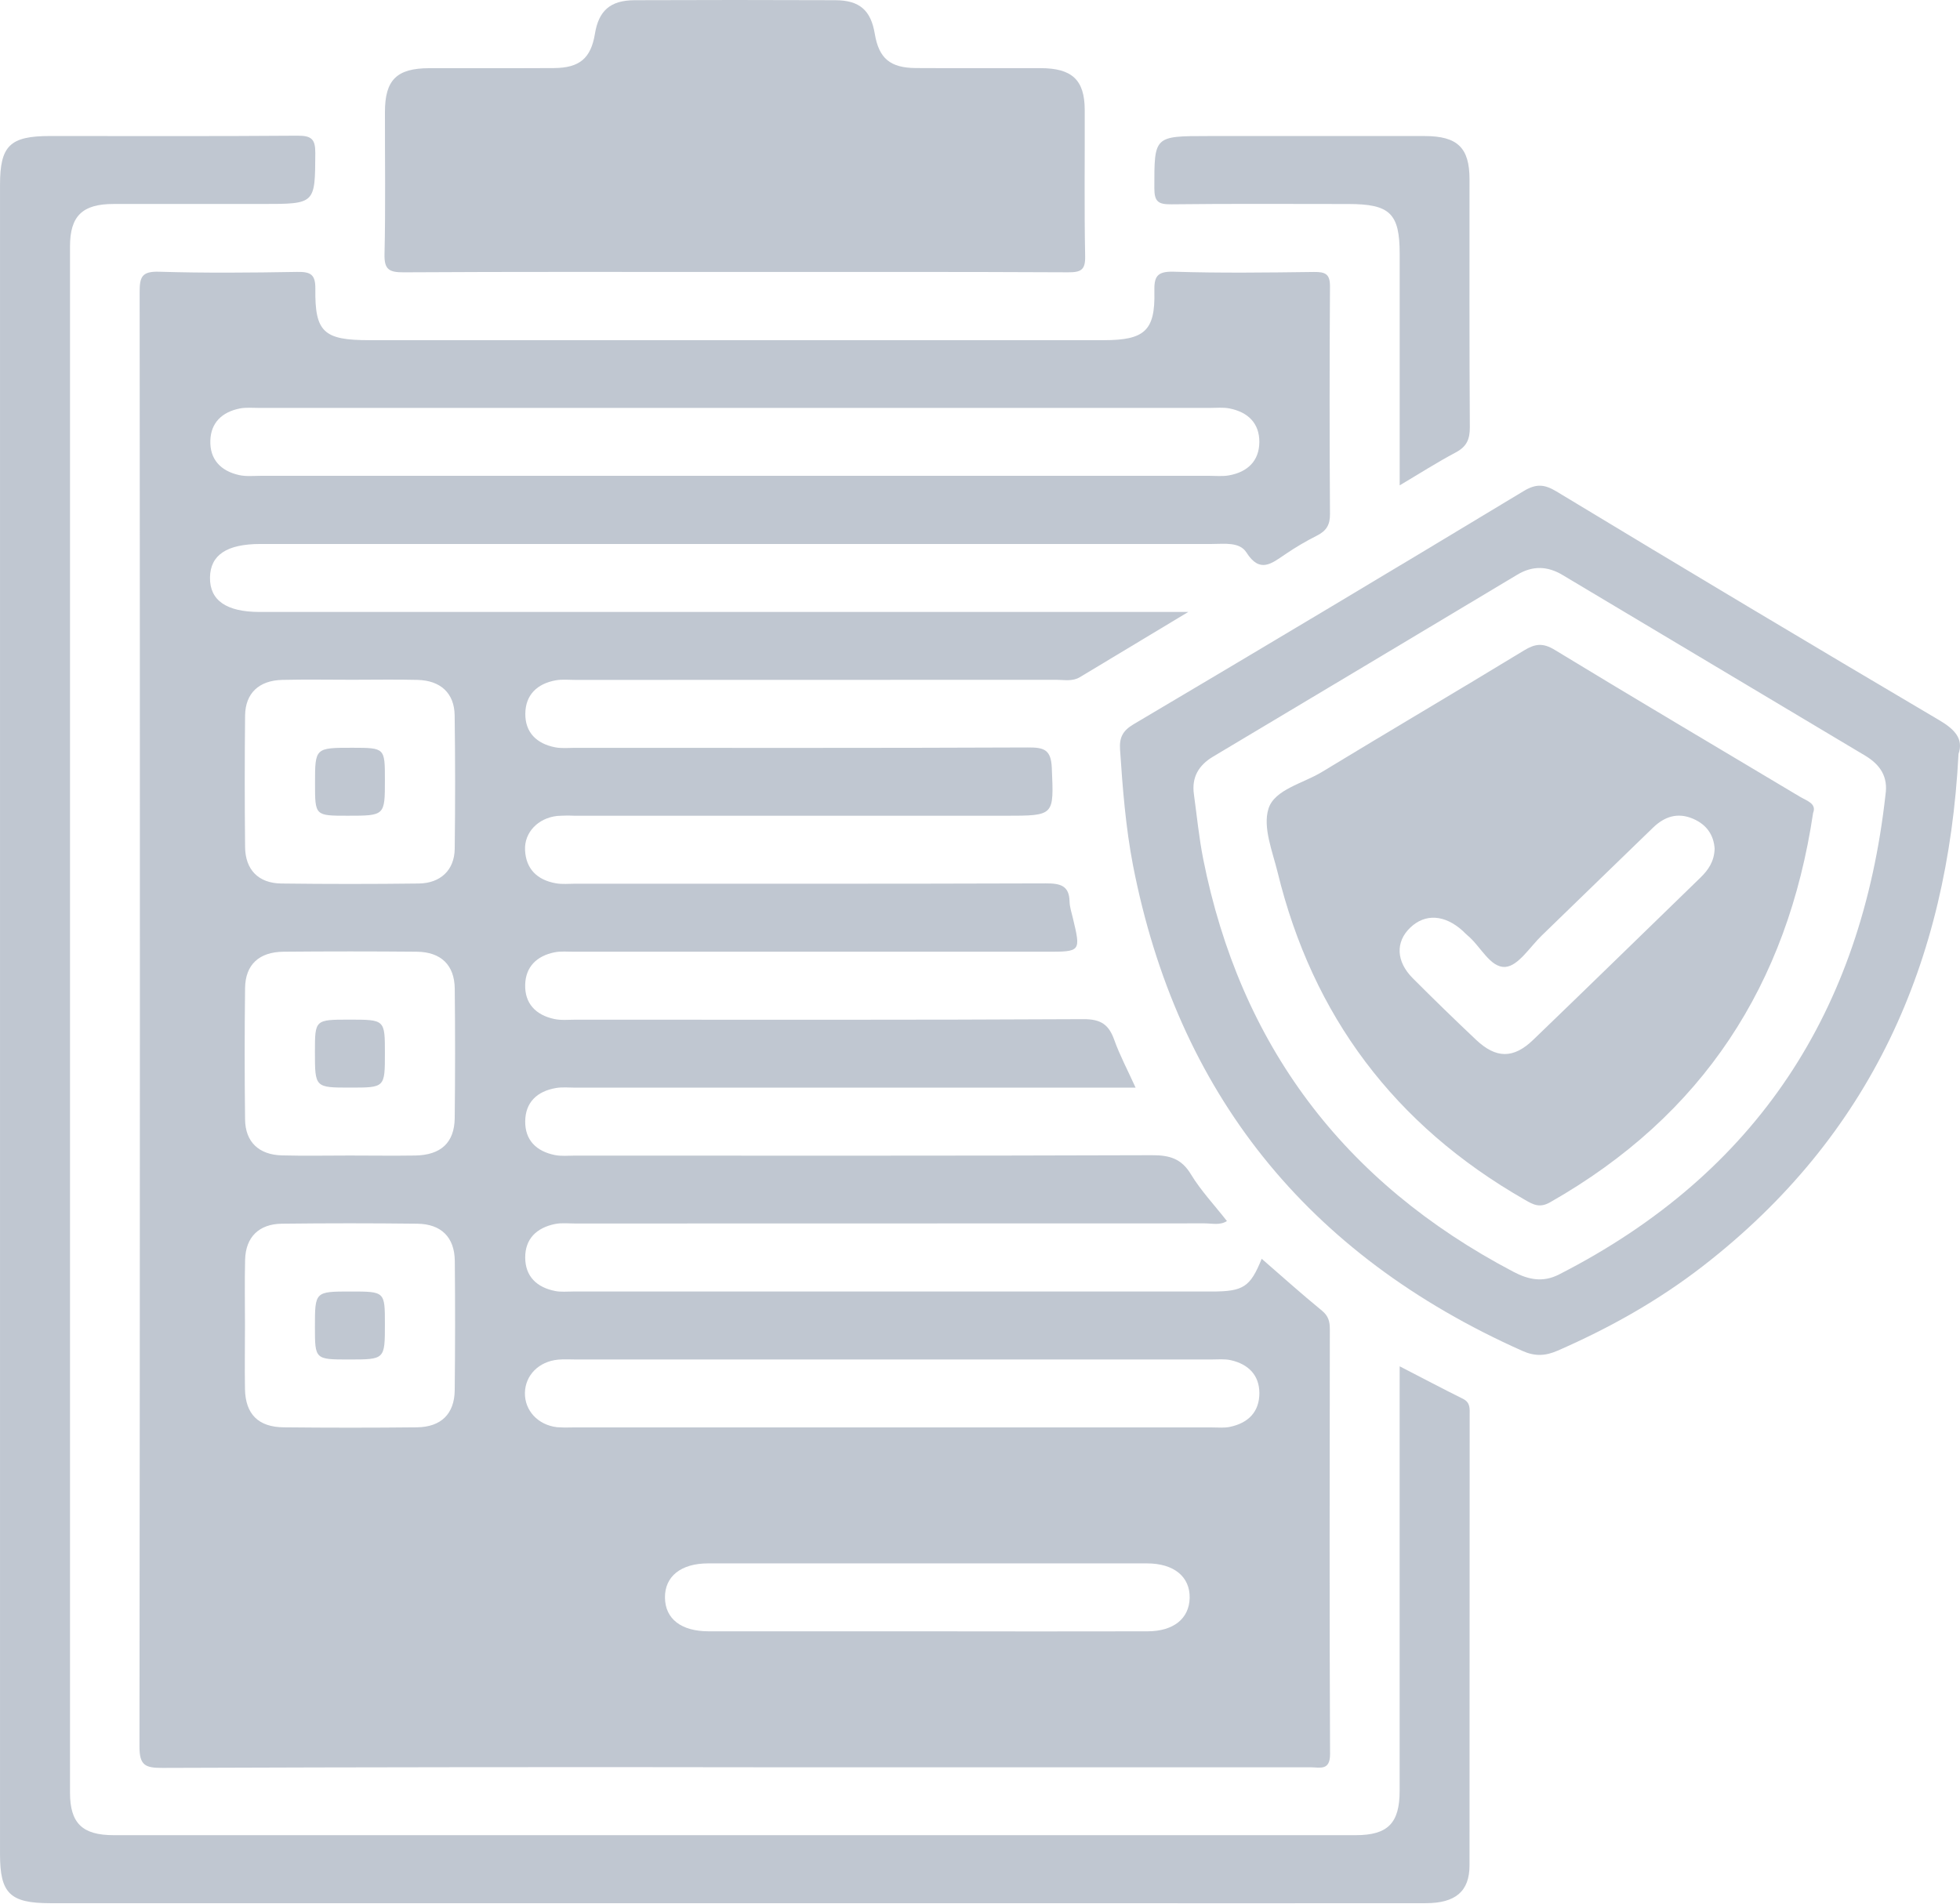
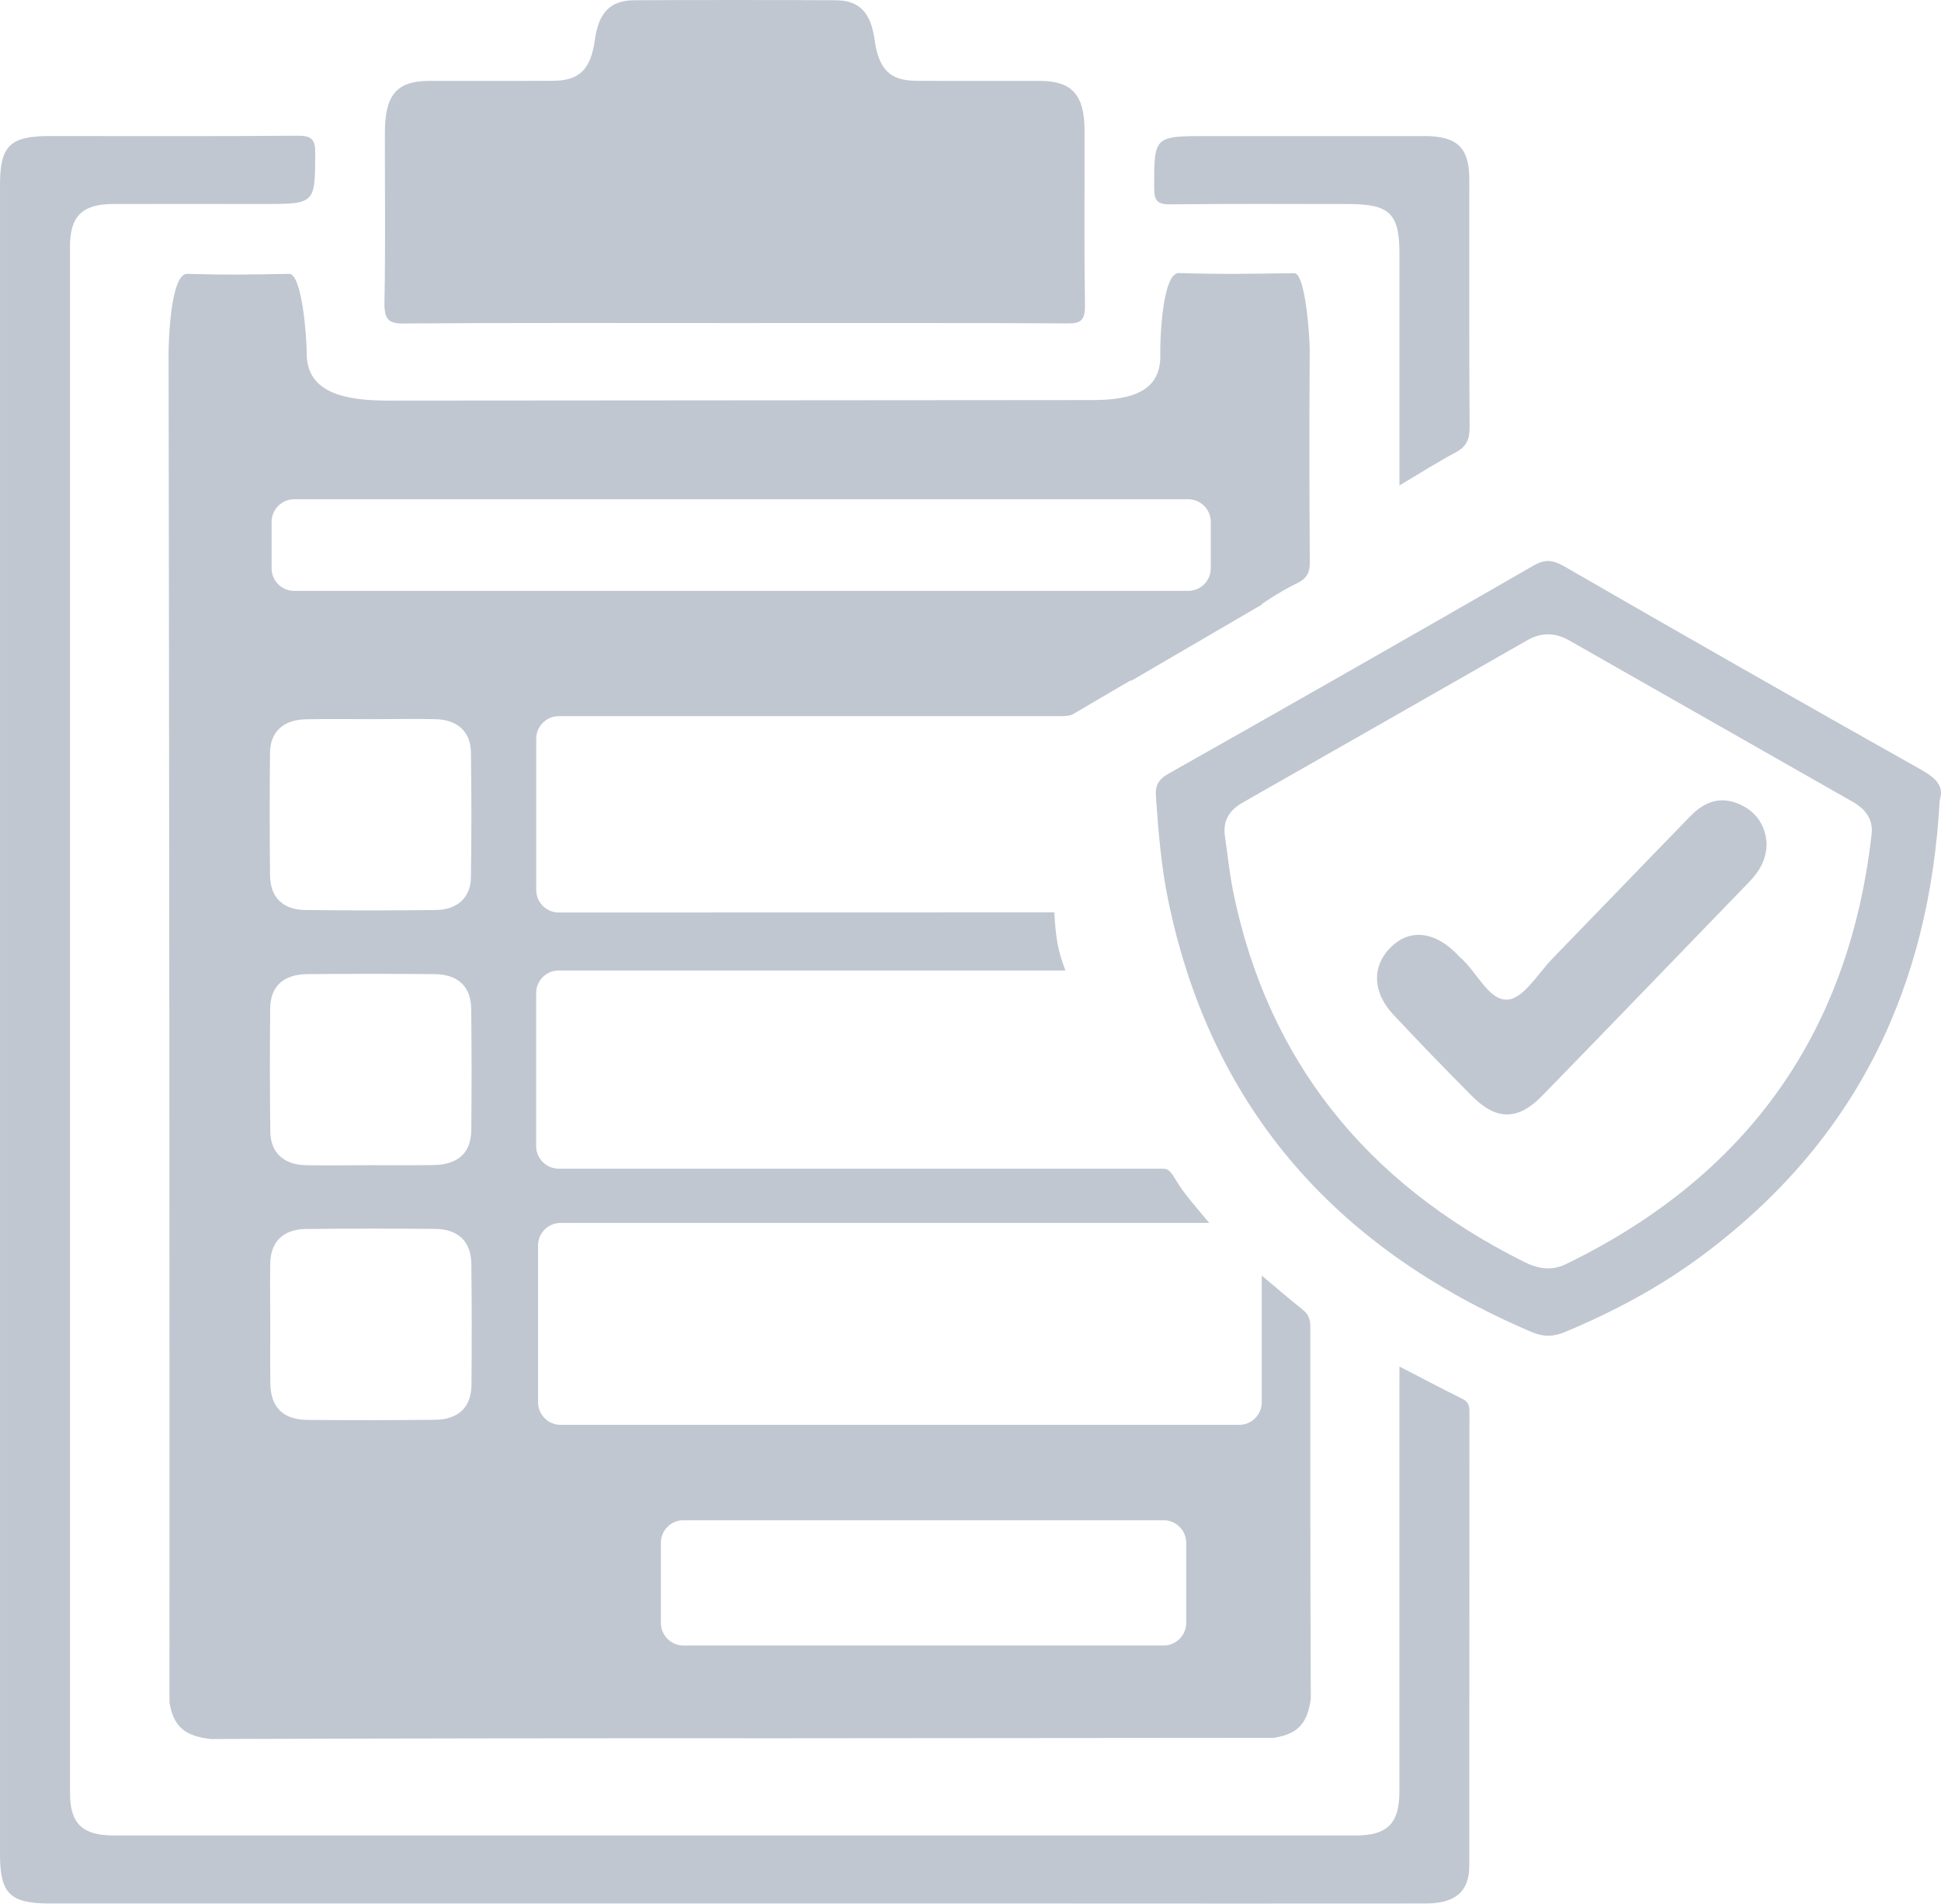
- <svg xmlns="http://www.w3.org/2000/svg" id="Capa_1" data-name="Capa 1" viewBox="0 0 1048.17 1018">
+ <svg xmlns="http://www.w3.org/2000/svg" id="Capa_1" data-name="Capa 1" viewBox="0 0 1038.17 1018">
  <defs>
-     <style>.cls-1{fill:#c0c7d1;}</style>
+     <style>.cls-1{fill:#c0c7d1;}.cls-2{fill:none;}</style>
  </defs>
  <path class="cls-1" d="M774.35,761.81c12.12,6.25,22.9,11.94,33.82,17.37,4.05,2,3.61,5.28,3.61,8.66q0,120.42-.08,240.85c0,14-7.54,20.27-23.42,20.28q-101.16.08-202.32,0H52.65c-21.44,0-26.81-5.25-26.81-26.14q0-446.47,0-892.95c0-21,5.32-26.13,26.8-26.13,44.06,0,88.11.18,132.16-.17,7.55-.06,9.69,1.76,9.65,9.26-.16,27.26.16,27.26-28.37,27.26-26.51,0-53-.05-79.52,0-16.69,0-23.29,6.44-23.29,22.71q0,413.54,0,827.06c0,16.3,6.58,22.71,23.29,22.72q332.15,0,664.29,0c17.15,0,23.48-6.42,23.48-23.68q.06-106.79,0-213.58Z" transform="translate(-25.83 -31)" />
-   <path class="cls-1" d="M418.21,176.47c-58.81,0-117.63-.16-176.43.19-8,.05-10.52-1.61-10.32-9.77.6-25.34.18-50.69.23-76,0-17.16,6.32-23.38,23.69-23.42,22.2-.06,44.4.07,66.6-.06,13.82-.07,19.84-5.25,22-18.3,2-12.37,8.2-17.91,21.11-18q53.74-.22,107.49,0c13,.05,19,5.46,21.07,18,2.2,13.08,8.18,18.21,22,18.29,22.2.13,44.4,0,66.6.05,16.91,0,23.62,6.32,23.67,22.3.09,26.11-.29,52.22.23,78.32.14,7.28-2.19,8.61-9.15,8.58C537.39,176.35,477.8,176.47,418.21,176.47Z" transform="translate(-25.83 -31)" />
+   <path class="cls-1" d="M418.21,203.77c-58.81,0-117.63-.19-176.43.23-8,.06-10.52-1.92-10.32-11.61.6-30.09.18-60.2.23-90.31,0-20.38,6.32-27.76,23.69-27.82,22.2-.07,44.4.09,66.6-.06,13.82-.09,19.84-6.24,22-21.73,2-14.7,8.2-21.28,21.11-21.34q53.74-.25,107.49,0c13,.06,19,6.48,21.07,21.36,2.2,15.53,8.18,21.62,22,21.72,22.2.15,44.4,0,66.6.05,16.91.06,23.62,7.51,23.67,26.5.09,31-.29,62,.23,93,.14,8.65-2.19,10.22-9.15,10.19C537.39,203.64,477.8,203.77,418.21,203.77Z" transform="translate(-25.83 -31)" />
  <path class="cls-1" d="M774.35,290.6V166.75c0-21.6-5.2-26.63-27.45-26.63-31.55,0-63.1-.22-94.65.16-7.07.09-9.1-1.48-9.1-8.64,0-27.87-.32-27.87,28.87-27.87q57.84,0,115.68,0c17.54,0,24,6.24,24,23.09,0,44.26-.12,88.53.17,132.8,0,6.39-1.74,10.29-7.64,13.39C794.52,278.2,785.22,284.16,774.35,290.6Z" transform="translate(-25.83 -31)" />
-   <path class="cls-1" d="M1062.9,416.21Q960.23,355.6,858.24,293.89c-6.49-3.92-10.89-4.27-17.64-.2Q736.58,356.5,632,418.41c-5.87,3.48-7.61,7.23-7.19,13.51,1.38,20.76,3,41.51,6.94,62C655.4,615.06,724.29,702,840,753.57c6.67,3,12.28,2.72,18.76-.11,27.81-12.13,54-26.84,77.84-45.33,89.91-69.72,130.84-162.65,136.6-273.83C1075.91,426.27,1071.42,421.24,1062.9,416.21Zm-28.76,40c-12.77,114.58-67.93,202.05-174.61,256.49-8.56,4.37-16.24,2.81-24.3-1.42C743.8,663.27,689,589.36,669.3,490.55c-2.28-11.48-3.4-23.18-5-34.79-1.22-8.84,2.37-15.31,10.16-20q81.45-48.63,162.82-97.39c8.17-4.89,16.11-4.64,24.12.15q80.94,48.35,161.89,96.66C1031.4,440.05,1035.64,446.55,1034.14,456.16Z" transform="translate(-25.83 -31)" />
-   <path class="cls-1" d="M231.67,448.17c0,19.14,0,19.14-20,19.14-17.37,0-17.37,0-17.37-17.21,0-19.14,0-19.14,20.05-19.14C231.67,431,231.67,431,231.67,448.17Z" transform="translate(-25.83 -31)" />
-   <path class="cls-1" d="M194.25,593.66c0-17.28,0-17.28,18.47-17.28,18.95,0,18.95,0,18.95,17.94,0,18.41,0,18.41-18.47,18.41C194.25,612.74,194.25,612.74,194.25,593.66Z" transform="translate(-25.83 -31)" />
-   <path class="cls-1" d="M231.67,739.23c0,18.92,0,18.92-19.1,18.93-18.32,0-18.32,0-18.32-17.43,0-18.93,0-18.93,19.11-18.93C231.67,721.8,231.67,721.8,231.67,739.23Z" transform="translate(-25.83 -31)" />
-   <path class="cls-1" d="M988.25,457.06c-43.7-26.13-87.54-52-131-78.47-6.38-3.87-10.52-3.28-16.45.34-35.9,21.86-72.16,43.17-108.07,65-10.06,6.13-25.32,9.32-28.54,19.62-3.14,10,2.17,22.89,4.94,34.23,18.65,76.28,62.23,134.93,132,174.87,4.39,2.51,7.88,4.71,13.62,1.45,81.94-46.59,127-116.63,140.69-208.26C997.47,460.76,992,459.32,988.25,457.06Zm-53.18,43.48c-29.78,28.89-59.45,57.9-89.35,86.68-10.55,10.15-19.83,10-30.46,0Q798.08,571,781.38,554.26c-9-9-9.33-19.49-1.37-27.1s18.36-7,28,1.68c.85.77,1.61,1.66,2.5,2.38,7.08,5.75,12.21,17.54,20.38,16.95,6.87-.5,13.12-10.68,19.44-16.78,19.91-19.22,39.66-38.58,59.58-57.77,6-5.76,12.94-8.24,21.25-4.72,7.61,3.23,11.16,9,11.62,16.05C942.56,491.86,939.33,496.41,935.07,500.54Z" transform="translate(-25.83 -31)" />
-   <path class="cls-1" d="M737,741.93c0-4-.71-7-4.17-9.85-11-9-21.54-18.49-32.27-27.79-6.16,15.14-9.75,17.51-26.83,17.51H332.23c-3.12,0-6.33.33-9.34-.24-10-1.91-16.15-7.85-16.19-17.9s6.1-16,16.09-18c3.38-.65,7-.24,10.5-.24q168.39,0,336.79-.07c3.92,0,8.2,1.15,11.89-1.24-6.77-8.65-14-16.31-19.25-25-5.05-8.37-11.34-10.25-20.86-10.22-102.91.36-205.82.23-308.73.22-3.51,0-7.12.38-10.5-.29-10-2-16.05-8-15.93-18.1s6.32-16,16.35-17.75c3.4-.61,7-.21,10.5-.21H633.13c-4.37-9.63-8.49-17.35-11.39-25.48s-7-11.22-16.59-11.16c-90.43.49-180.87.3-271.3.28-3.89,0-7.93.44-11.65-.37-9.95-2.15-15.82-8.39-15.51-18.44.28-9.5,6.2-15.28,15.65-17.21,3.37-.69,7-.32,10.49-.32h252.6c18.46,0,18.45,0,14.15-18-.7-2.94-1.7-5.91-1.77-8.88-.19-8.57-5-9.71-12.78-9.68-83.81.28-167.62.18-251.43.17-3.51,0-7.1.39-10.5-.22-10-1.77-16-7.68-16.48-17.72-.49-9.41,6.92-17.15,17.11-18.29a83.22,83.22,0,0,1,9.35-.12H563.46c26.54,0,25.91,0,24.86-25.52-.41-9.92-4.13-11.06-13-11-80.68.35-161.38.21-242.07.2-3.5,0-7.11.38-10.49-.27-10-1.94-16.1-8-16-18s6.22-16,16.24-17.84c3.4-.62,7-.22,10.51-.22q128.63,0,257.26-.06c4.18,0,8.52,1,12.53-1.39,18.3-11.06,36.64-22,58-34.9H164.68c-17.79,0-26.73-6.21-26.55-18.43.17-12.06,9-17.93,27-17.93H288q193,0,385.91,0c6.67,0,14.8-1.24,18.48,4.54,7.21,11.33,13.44,5.91,20.74,1a149.16,149.16,0,0,1,16.95-10c5.09-2.55,7.06-5.81,7-11.57q-.4-60.76,0-121.54c.06-6.74-2.3-8-8.61-7.92-24.94.32-49.91.65-74.83-.14-9.42-.3-10.65,2.88-10.47,10.81.46,20.71-5.26,25.81-27,25.81H223.26c-24.21,0-29.09-4.23-28.79-27.41.1-7.77-2.51-9.22-9.8-9.1-24.56.42-49.13.66-73.67-.1-9.31-.29-10.5,2.8-10.49,10.78q.31,389.07-.09,778.14c0,9.93,3,11.38,12.28,11.35Q277,976,441.31,976.28q142.68,0,285.34,0c5.07,0,10.51,2,10.47-7.13C736.76,893.4,736.9,817.66,737,741.93ZM154,249.5c3.37-.68,7-.31,10.48-.31H672.81c3.51,0,7.11-.39,10.49.27,10,1.95,16.07,8,16,18s-6.2,16-16.24,17.81c-3.4.61-7,.23-10.5.23H419q-126.81,0-253.6,0c-3.89,0-7.92.44-11.64-.38-9.92-2.19-15.78-8.45-15.44-18.49C138.59,257.17,144.51,251.41,154,249.5ZM269,774.61c-.14,12.66-7.31,19.69-20.24,19.83q-35.59.38-71.19,0c-13.62-.12-20.51-7.11-20.73-20.53-.2-11.33,0-22.67,0-34,0-11.71-.23-23.43.07-35.14.31-12,7.32-19.09,19.65-19.24q36.18-.43,72.36,0c12.88.14,20,7.25,20.13,19.93Q269.38,740,269,774.61ZM269,629c-.14,13.18-7.39,19.85-21.22,20.06-11.66.18-23.34,0-35,0-12.06,0-24.12.25-36.18-.07-12.35-.33-19.56-7.2-19.71-19.19q-.43-35.13,0-70.28c.15-12.52,7.45-19.35,20.61-19.47q35.6-.32,71.19,0c13,.13,20.19,7.15,20.33,19.75Q269.39,594.42,269,629ZM269,485.11c-.18,11.26-7.57,18.31-19.23,18.46q-36.75.46-73.52,0C164,503.4,157,496.17,156.9,484q-.37-35.14,0-70.29c.15-11.93,7.43-18.75,19.84-19.05s24.89-.07,37.34-.07c11.67,0,23.35-.22,35,.07,12.38.3,19.74,7.12,19.89,19Q269.45,449.39,269,485.11Zm370.6,418.44q-59.56.11-119.12,0-57.81,0-115.61,0c-14.78,0-23.3-6.66-23.43-18s8.51-18.33,23.05-18.33q117.36-.06,234.73,0c14.44,0,23.08,7.17,22.82,18.54C661.76,896.76,653.41,903.52,639.56,903.55Zm43.89-109.33c-3,.61-6.21.28-9.32.28H331.82a69.51,69.51,0,0,1-8.17-.13c-10.17-1.22-17.27-8.94-17.1-18.36s7.43-16.79,17.73-17.77c3.09-.3,6.22-.09,9.34-.09h340c3.5,0,7.13-.37,10.47.39,9.37,2.14,15.17,8,15.23,17.52C699.36,786.09,693.44,792.18,683.45,794.22Z" transform="translate(-25.83 -31)" />
+   <path class="cls-1" d="M1053.62,442.78q-96-54-191.33-109c-6.07-3.49-10.18-3.8-16.49-.17q-97.26,56-195,111.16c-5.49,3.1-7.12,6.44-6.72,12,1.29,18.51,2.76,37,6.49,55.23,22.11,108,86.51,185.49,194.72,231.44,6.23,2.65,11.47,2.43,17.54-.09,26-10.81,50.48-23.93,72.77-40.41,84-62.13,122.32-145,127.7-244C1065.78,451.75,1061.59,447.26,1053.62,442.78Zm-26.88,35.61C1014.8,580.51,963.23,658.46,863.49,707c-8,3.89-15.18,2.5-22.71-1.27C755.3,663,704,597.1,685.65,509c-2.13-10.24-3.17-20.67-4.67-31-1.14-7.88,2.23-13.64,9.51-17.79q76.14-43.33,152.21-86.8c7.64-4.36,15.06-4.13,22.55.14q75.68,43.08,151.35,86.15C1024.18,464,1028.14,469.83,1026.74,478.39Z" transform="translate(-25.83 -31)" />
+   <path class="cls-1" d="M956.37,461.15c-10.29-4.65-18.91-1.37-26.3,6.2-24.65,25.3-49.1,50.8-73.73,76.12-7.82,8-15.55,21.46-24.06,22.11-10.11.78-16.45-14.76-25.21-22.33-1.11-1-2-2.12-3.1-3.13-11.88-11.39-24.79-12.21-34.6-2.22s-9.44,23.82,1.69,35.71q20.63,22,41.92,43.4c13.15,13.23,24.64,13.4,37.69,0,37-37.91,73.72-76.13,110.57-114.2,5.27-5.44,9.27-11.44,9.5-20.55C970.18,473,965.78,465.4,956.37,461.15Z" transform="translate(-25.83 -31)" />
+   <path class="cls-2" d="M195,654.05c11.43.29,22.88.05,34.32,0,11.07,0,22.15.12,33.22-.06,13.11-.2,20-6.47,20.11-18.81q.31-32.4-.05-64.81c-.14-11.81-7-18.38-19.3-18.49q-33.76-.31-67.54,0c-12.48.12-19.41,6.52-19.54,18.25q-.34,32.94.07,65.87C176.47,647.32,183.31,653.75,195,654.05Z" transform="translate(-25.83 -31)" />
+   <path class="cls-2" d="M194.53,517.74q34.88.43,69.75,0c11.06-.15,18.07-6.76,18.22-17.32q.5-33.47,0-66.93c-.15-11.15-7.13-17.53-18.88-17.81-11.06-.27-22.14,0-33.21,0-11.81,0-23.63-.2-35.43.09s-18.67,6.69-18.81,17.87c-.27,22-.22,43.92,0,65.87C176.32,510.82,183,517.59,194.53,517.74Z" transform="translate(-25.83 -31)" />
+   <path class="cls-2" d="M263.62,688.21q-34.32-.35-68.64.06c-11.7.15-18.34,6.76-18.63,18.05-.28,11,0,21.95,0,32.93,0,10.63-.14,21.25.05,31.87.23,12.58,6.77,19.12,19.69,19.23q33.76.28,67.54-.07c12.26-.13,19.06-6.73,19.19-18.6q.33-32.4,0-64.81C282.61,695,275.84,688.33,263.62,688.21Z" transform="translate(-25.83 -31)" />
+   <rect class="cls-2" x="357.17" y="813" width="278" height="67" rx="12" />
+   <path class="cls-2" d="M194.53,517.74q34.88.43,69.75,0c11.06-.15,18.07-6.76,18.22-17.32q.5-33.47,0-66.93c-.15-11.15-7.13-17.53-18.88-17.81-11.06-.27-22.14,0-33.21,0-11.81,0-23.63-.2-35.43.09s-18.67,6.69-18.81,17.87c-.27,22-.22,43.92,0,65.87C176.32,510.82,183,517.59,194.53,517.74Z" transform="translate(-25.83 -31)" />
+   <path class="cls-2" d="M195,654.05c11.43.29,22.88.05,34.32,0,11.07,0,22.15.12,33.22-.06,13.11-.2,20-6.47,20.11-18.81q.31-32.4-.05-64.81c-.14-11.81-7-18.38-19.3-18.49q-33.76-.31-67.54,0c-12.48.12-19.41,6.52-19.54,18.25q-.34,32.94.07,65.87C176.47,647.32,183.31,653.75,195,654.05Z" transform="translate(-25.83 -31)" />
+   <path class="cls-2" d="M263.62,688.21q-34.32-.35-68.64.06c-11.7.15-18.34,6.76-18.63,18.05-.28,11,0,21.95,0,32.93,0,10.63-.14,21.25.05,31.87.23,12.58,6.77,19.12,19.69,19.23q33.76.28,67.54-.07c12.26-.13,19.06-6.73,19.19-18.6q.33-32.4,0-64.81C282.61,695,275.84,688.33,263.62,688.21Z" transform="translate(-25.83 -31)" />
+   <rect class="cls-2" x="357.17" y="813" width="278" height="67" rx="12" />
+   <path class="cls-1" d="M726.69,740.73c0-3.74-.69-6.58-4-9.24-7.45-6-14.71-12.16-22-18.36V781a12.1,12.1,0,0,1-12.13,12H325.74a12.1,12.1,0,0,1-12.13-12V697a12.1,12.1,0,0,1,12.13-12H672.6c-6.1-7.45-12.43-14.22-17.16-21.86-3.63-5.87-4.24-7.14-8.29-7.14H324.73a12.1,12.1,0,0,1-12.13-12V562a12.1,12.1,0,0,1,12.13-12H595.68c-4.12-11-5.13-17-5.92-31.06-.4,0-265,.06-265,.06a12.1,12.1,0,0,1-12.13-12V426a12.1,12.1,0,0,1,12.13-12H594.6c1.41-.18,3.7-.2,5-1,10.49-6.21,19.58-11.44,30.73-18h.69l69.65-40.64v-.29l2.77-1.85a143.62,143.62,0,0,1,16.25-9.37c4.87-2.4,6.76-5.45,6.71-10.84q-.42-57-.06-113.92c.05-6.31-2.22-41.08-8.26-41-23.92.32-37.75.65-61.65-.07-9-.28-10.21,36.29-10,43.72.45,19.41-15.13,24.19-36,24.21l-376.77.29c-23.21,0-44.07-4-43.8-25.67.09-7.28-2.41-42.23-9.4-42.11-23.54.4-30.94.65-54.47,0-8.92-.27-10.06,36.22-10,43.69q.59,360.23.49,720.44c2.3,13,8.2,17.79,22.08,19.42q152.4-.51,304.8-.4,131.82-.11,263.65-.22c12.69-2,18-7.32,19.92-20.78C726.62,873.29,726.68,807,726.69,740.73ZM171.1,310a12.1,12.1,0,0,1,12.13-12H661.3a12.1,12.1,0,0,1,12.13,12v25a12.1,12.1,0,0,1-12.13,12H183.23a12.1,12.1,0,0,1-12.13-12Zm-.85,123.55c.14-11.18,7.12-17.58,19-17.87s23.88-.08,35.81-.09c11.19,0,22.39-.23,33.57,0,11.88.28,18.93,6.66,19.09,17.81q.47,33.45,0,66.93c-.16,10.56-7.25,17.17-18.42,17.32q-35.25.46-70.5,0c-11.68-.15-18.4-6.92-18.53-18.32Q169.9,466.5,170.25,433.55Zm.1,136.66c.13-11.73,7.13-18.13,19.74-18.25q34.14-.33,68.26,0c12.44.11,19.37,6.68,19.51,18.49q.38,32.4.05,64.81c-.12,12.34-7.07,18.61-20.32,18.81-11.19.18-22.39.05-33.58.06-11.56,0-23.13.25-34.69,0-11.84-.3-18.76-6.73-18.91-18Q170,603.16,170.35,570.21ZM278,771.68c-.12,11.87-7,18.47-19.39,18.6q-34.12.38-68.26.07c-13.06-.11-19.67-6.65-19.9-19.23-.19-10.62-.05-21.24-.06-31.87,0-11-.24-22,0-32.93.29-11.29,7-17.9,18.83-18.05q34.69-.43,69.38-.06c12.35.12,19.2,6.78,19.32,18.66Q278.33,739.29,278,771.68ZM660.29,899a12.1,12.1,0,0,1-12.13,12H391.44a12.1,12.1,0,0,1-12.13-12V856a12.1,12.1,0,0,1,12.13-12H648.16a12.1,12.1,0,0,1,12.13,12Z" transform="translate(-25.83 -31)" />
</svg>
